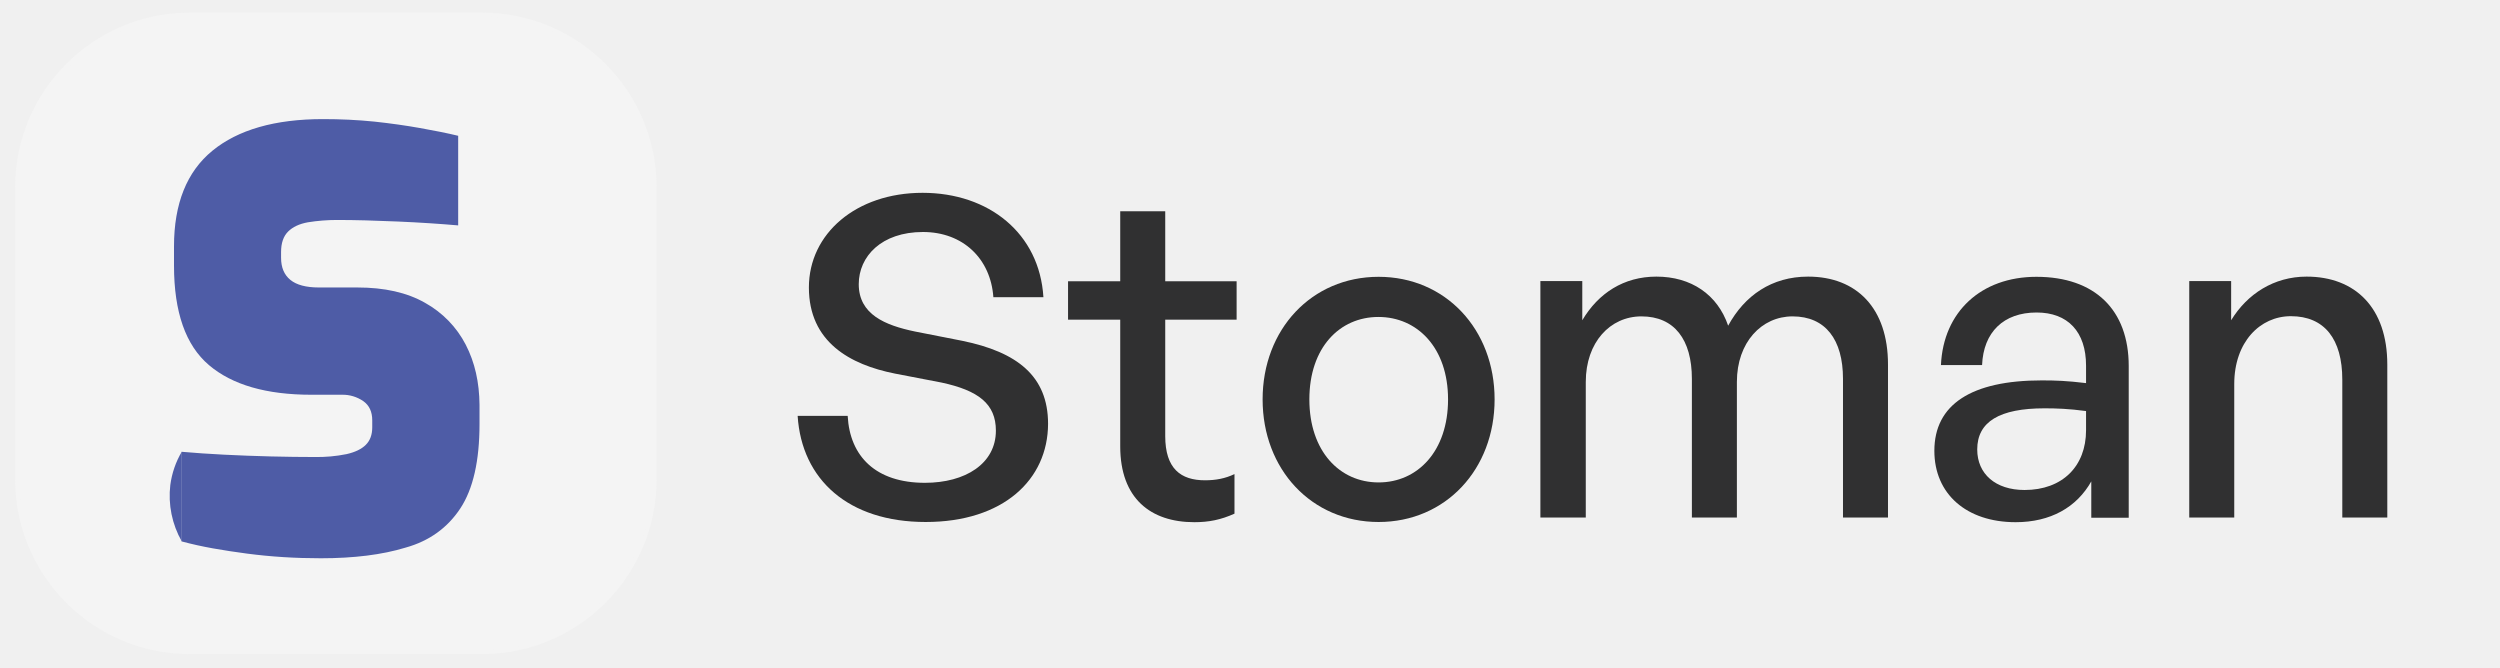
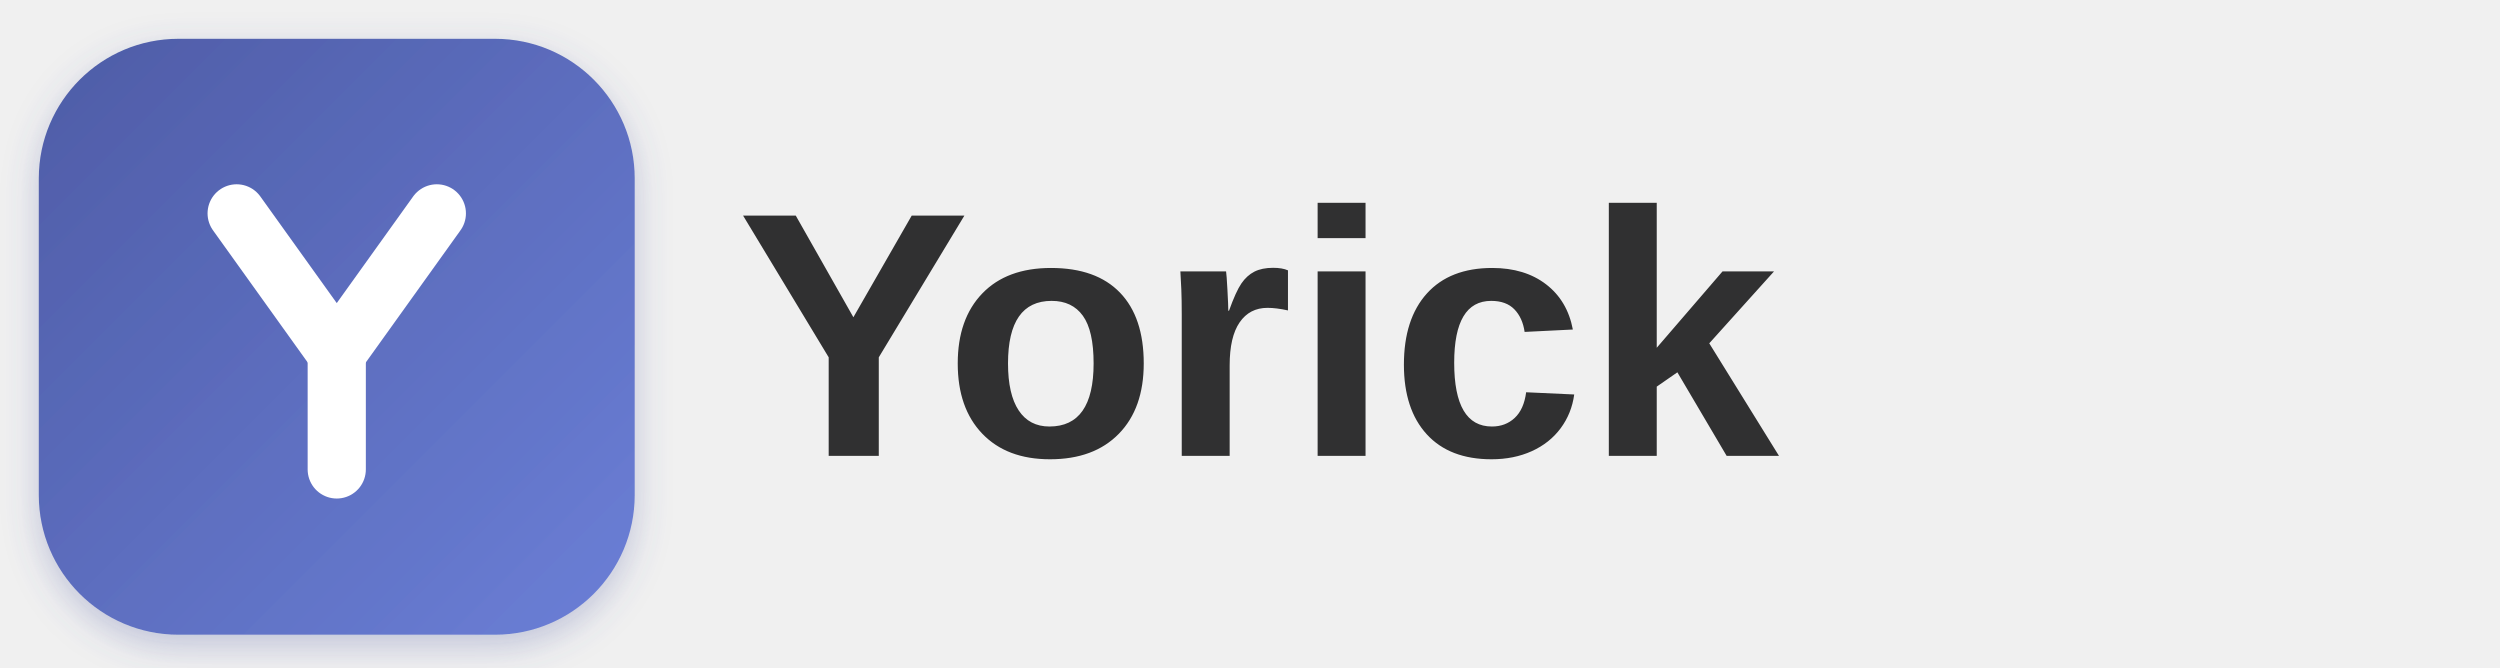
- <svg xmlns="http://www.w3.org/2000/svg" version="1.1" id="Layer_1" x="0px" y="0px" viewBox="0 0 1288.8 344.1" style="enable-background:new 0 0 1288.8 344.1;" xml:space="preserve">
-   <style type="text/css">
- 	.st0{fill:#F4F4F4;stroke:#F4F4F4;stroke-width:2;stroke-miterlimit:10;}
- 	.st1{fill:#4E5CA6;}
- 	.st2{enable-background:new    ;}
- 	.st3{fill:#303031;}
- </style>
-   <path class="st0" d="M97.9,7.5h150.5c49.2,0,89.1,39.9,89.1,89.1v150.5c0,49.2-39.9,89.1-89.1,89.1H97.9  c-49.2,0-89.1-39.9-89.1-89.1V96.6C8.8,47.4,48.7,7.5,97.9,7.5z" />
-   <path class="st1" d="M165.4,287.8c-6.6,0-13.1-0.2-19.4-0.6s-12.5-1-18.6-1.8c-6.1-0.8-12-1.7-17.6-2.7s-11-2.2-16.2-3.6v-46.2  c6.8,0.6,14.1,1.1,22,1.5c7.9,0.4,15.9,0.7,24,0.9c8.1,0.2,15.6,0.3,22.6,0.3c5.5,0.1,11.1-0.4,16.5-1.5c4.4-1,7.7-2.6,9.9-4.8  c2.2-2.2,3.3-5.2,3.3-9v-3.6c0-4.4-1.5-7.7-4.6-9.9c-3.2-2.2-7.1-3.4-11-3.3h-15.8c-23.2,0-40.8-5.1-52.8-15.3  c-12-10.2-18-27.3-18-51.3V127c0-22,6.6-38.5,19.8-49.3s32.2-16.3,57-16.3c8.9,0,17.7,0.4,26.6,1.3c8.3,0.9,16.1,2,23.4,3.3  c7.3,1.3,13.9,2.6,19.7,4v46.2c-9.2-0.8-19.6-1.5-31.1-2c-11.5-0.5-21.9-0.8-31.4-0.8c-5,0-10,0.4-15,1.2c-4.4,0.8-7.8,2.4-10.2,4.8  c-2.4,2.4-3.6,5.9-3.6,10.5v3c0,5,1.6,8.8,4.8,11.4c3.2,2.6,8.1,3.9,14.7,3.9h19.8c14,0,25.6,2.6,34.9,7.9c9,5,16.3,12.5,21,21.6  c4.7,9.1,7,19.4,7.1,31v9.9c0,19-3.3,33.5-9.9,43.5c-6.6,10-16,16.8-28.2,20.2C197,286,182.4,287.8,165.4,287.8z" />
-   <path class="st1" d="M93.7,232.9c-3.1,5.2-5.1,11.1-5.9,17.1c-1.2,10.1,0.9,20.3,5.9,29.1V232.9z" />
-   <g class="st2">
-     <path class="st3" d="M477.2,269.1c-39.8,0-63.9-21.8-66-54.7H437c1.1,20.9,14.5,34.5,39.8,34.5c20.9,0,36.6-9.9,36.6-26.9   c0-13.8-9-20.7-28.1-24.8l-23.9-4.6c-23.2-4.6-44.4-16.3-44.4-44.4c0-27.8,24.4-48.8,58.6-48.8s60.3,20.9,62.3,53.8h-25.8   c-1.4-19.8-15.6-33.6-36.3-33.6c-21.4,0-33.1,12.6-33.1,26.9c0,15.6,13.6,21.2,29,24.4l24.4,4.8c28.3,5.8,44.2,18.2,44.2,42.8   C540.2,247.3,517.2,269.1,477.2,269.1z" />
-     <path class="st3" d="M636.4,264.8c-7.1,3.2-13.3,4.4-20.7,4.4c-22.5,0-38.2-12.2-38.2-39.1v-65.3h-26.9v-19.8h26.9v-36.1h23.2v36.1   h36.8v19.8h-36.8v60c0,16.8,8,22.8,20.5,22.8c5.5,0,10.4-0.9,15.2-3.2V264.8z" />
-     <path class="st3" d="M650.9,205.9c0-36.1,25.3-63.2,59.8-63.2c34.5,0,59.8,27.1,59.8,63.2c0,36.1-25.3,63.2-59.8,63.2   C676.2,269.1,650.9,242,650.9,205.9z M746.5,205.9c0-26.7-15.9-42.5-35.9-42.5S675,179.2,675,205.9c0,26.7,15.6,42.8,35.7,42.8   S746.5,232.6,746.5,205.9z" />
-     <path class="st3" d="M794.1,266.8V144.9h21.6v20.2c8.3-14,21.4-22.5,38.2-22.5c17.9,0,31.5,9.2,37,25.3   c8.5-15.6,22.5-25.3,41.2-25.3c25.1,0,41.2,16.3,41.2,45.3v78.9h-23.2v-71.5c0-20.2-9-32.2-26-32.2c-15.9,0-28.7,13.3-28.7,33.8   v69.9h-23.2v-71.5c0-20.2-9-32.2-26-32.2c-16.1,0-28.7,13.3-28.7,33.8v69.9H794.1z" />
-     <path class="st3" d="M1078.2,248c-7.6,13.6-21.2,21.2-39.1,21.2c-25.3,0-41.9-14.5-41.9-36.8c0-23.9,19.1-36.3,55.4-36.3   c7.1,0,12.9,0.2,22.8,1.4v-9c0-17.5-9.4-27.4-25.5-27.4c-17,0-27.4,10.1-28.1,27.1h-21.2c1.2-27.4,20.7-45.5,49.2-45.5   c30.1,0,47.6,17,47.6,46v78.2h-19.3V248z M1043.7,252.6c19.5,0,31.7-12.2,31.7-30.8v-9.9c-9-1.2-15.4-1.4-21.4-1.4   c-23.2,0-34.7,6.9-34.7,21.2C1019.3,244.3,1028.7,252.6,1043.7,252.6z" />
-     <path class="st3" d="M1151.8,266.8h-23.2V144.9h21.6v20.2c8.3-13.6,22.1-22.5,38.9-22.5c25.1,0,41.6,16.1,41.6,45.3v78.9h-23.2   v-71.1c0-20.9-9.2-32.7-26.5-32.7c-15.9,0-29.2,13.3-29.2,35V266.8z" />
+ <svg xmlns="http://www.w3.org/2000/svg" version="1.1" viewBox="0 0 1288.8 344.1" xml:space="preserve">
+   <defs>
+     <linearGradient id="grad_light" x1="0%" y1="0%" x2="100%" y2="100%">
+       <stop offset="0%" style="stop-color:#4E5CA6;stop-opacity:1" />
+       <stop offset="100%" style="stop-color:#6B7FD7;stop-opacity:1" />
+     </linearGradient>
+     <filter id="shadow_light" x="-20%" y="-20%" width="140%" height="140%">
+       <feDropShadow dx="0" dy="10" stdDeviation="15" flood-color="#4E5CA6" flood-opacity="0.3" />
+     </filter>
+   </defs>
+   <g transform="translate(20, 20) scale(0.6)">
+     <rect x="0" y="0" width="512" height="512" rx="120" fill="url(#grad_light)" filter="url(#shadow_light)" />
+     <path d="M170 150 L256 270 L342 150" stroke="white" stroke-width="50" stroke-linecap="round" stroke-linejoin="round" fill="none" />
+     <path d="M256 270 L256 370" stroke="white" stroke-width="50" stroke-linecap="round" fill="none" />
  </g>
+   <text x="380" y="235" fill="#303031" font-family="'Arial', 'Helvetica', sans-serif" font-weight="800" font-size="180">Yorick</text>
</svg>
